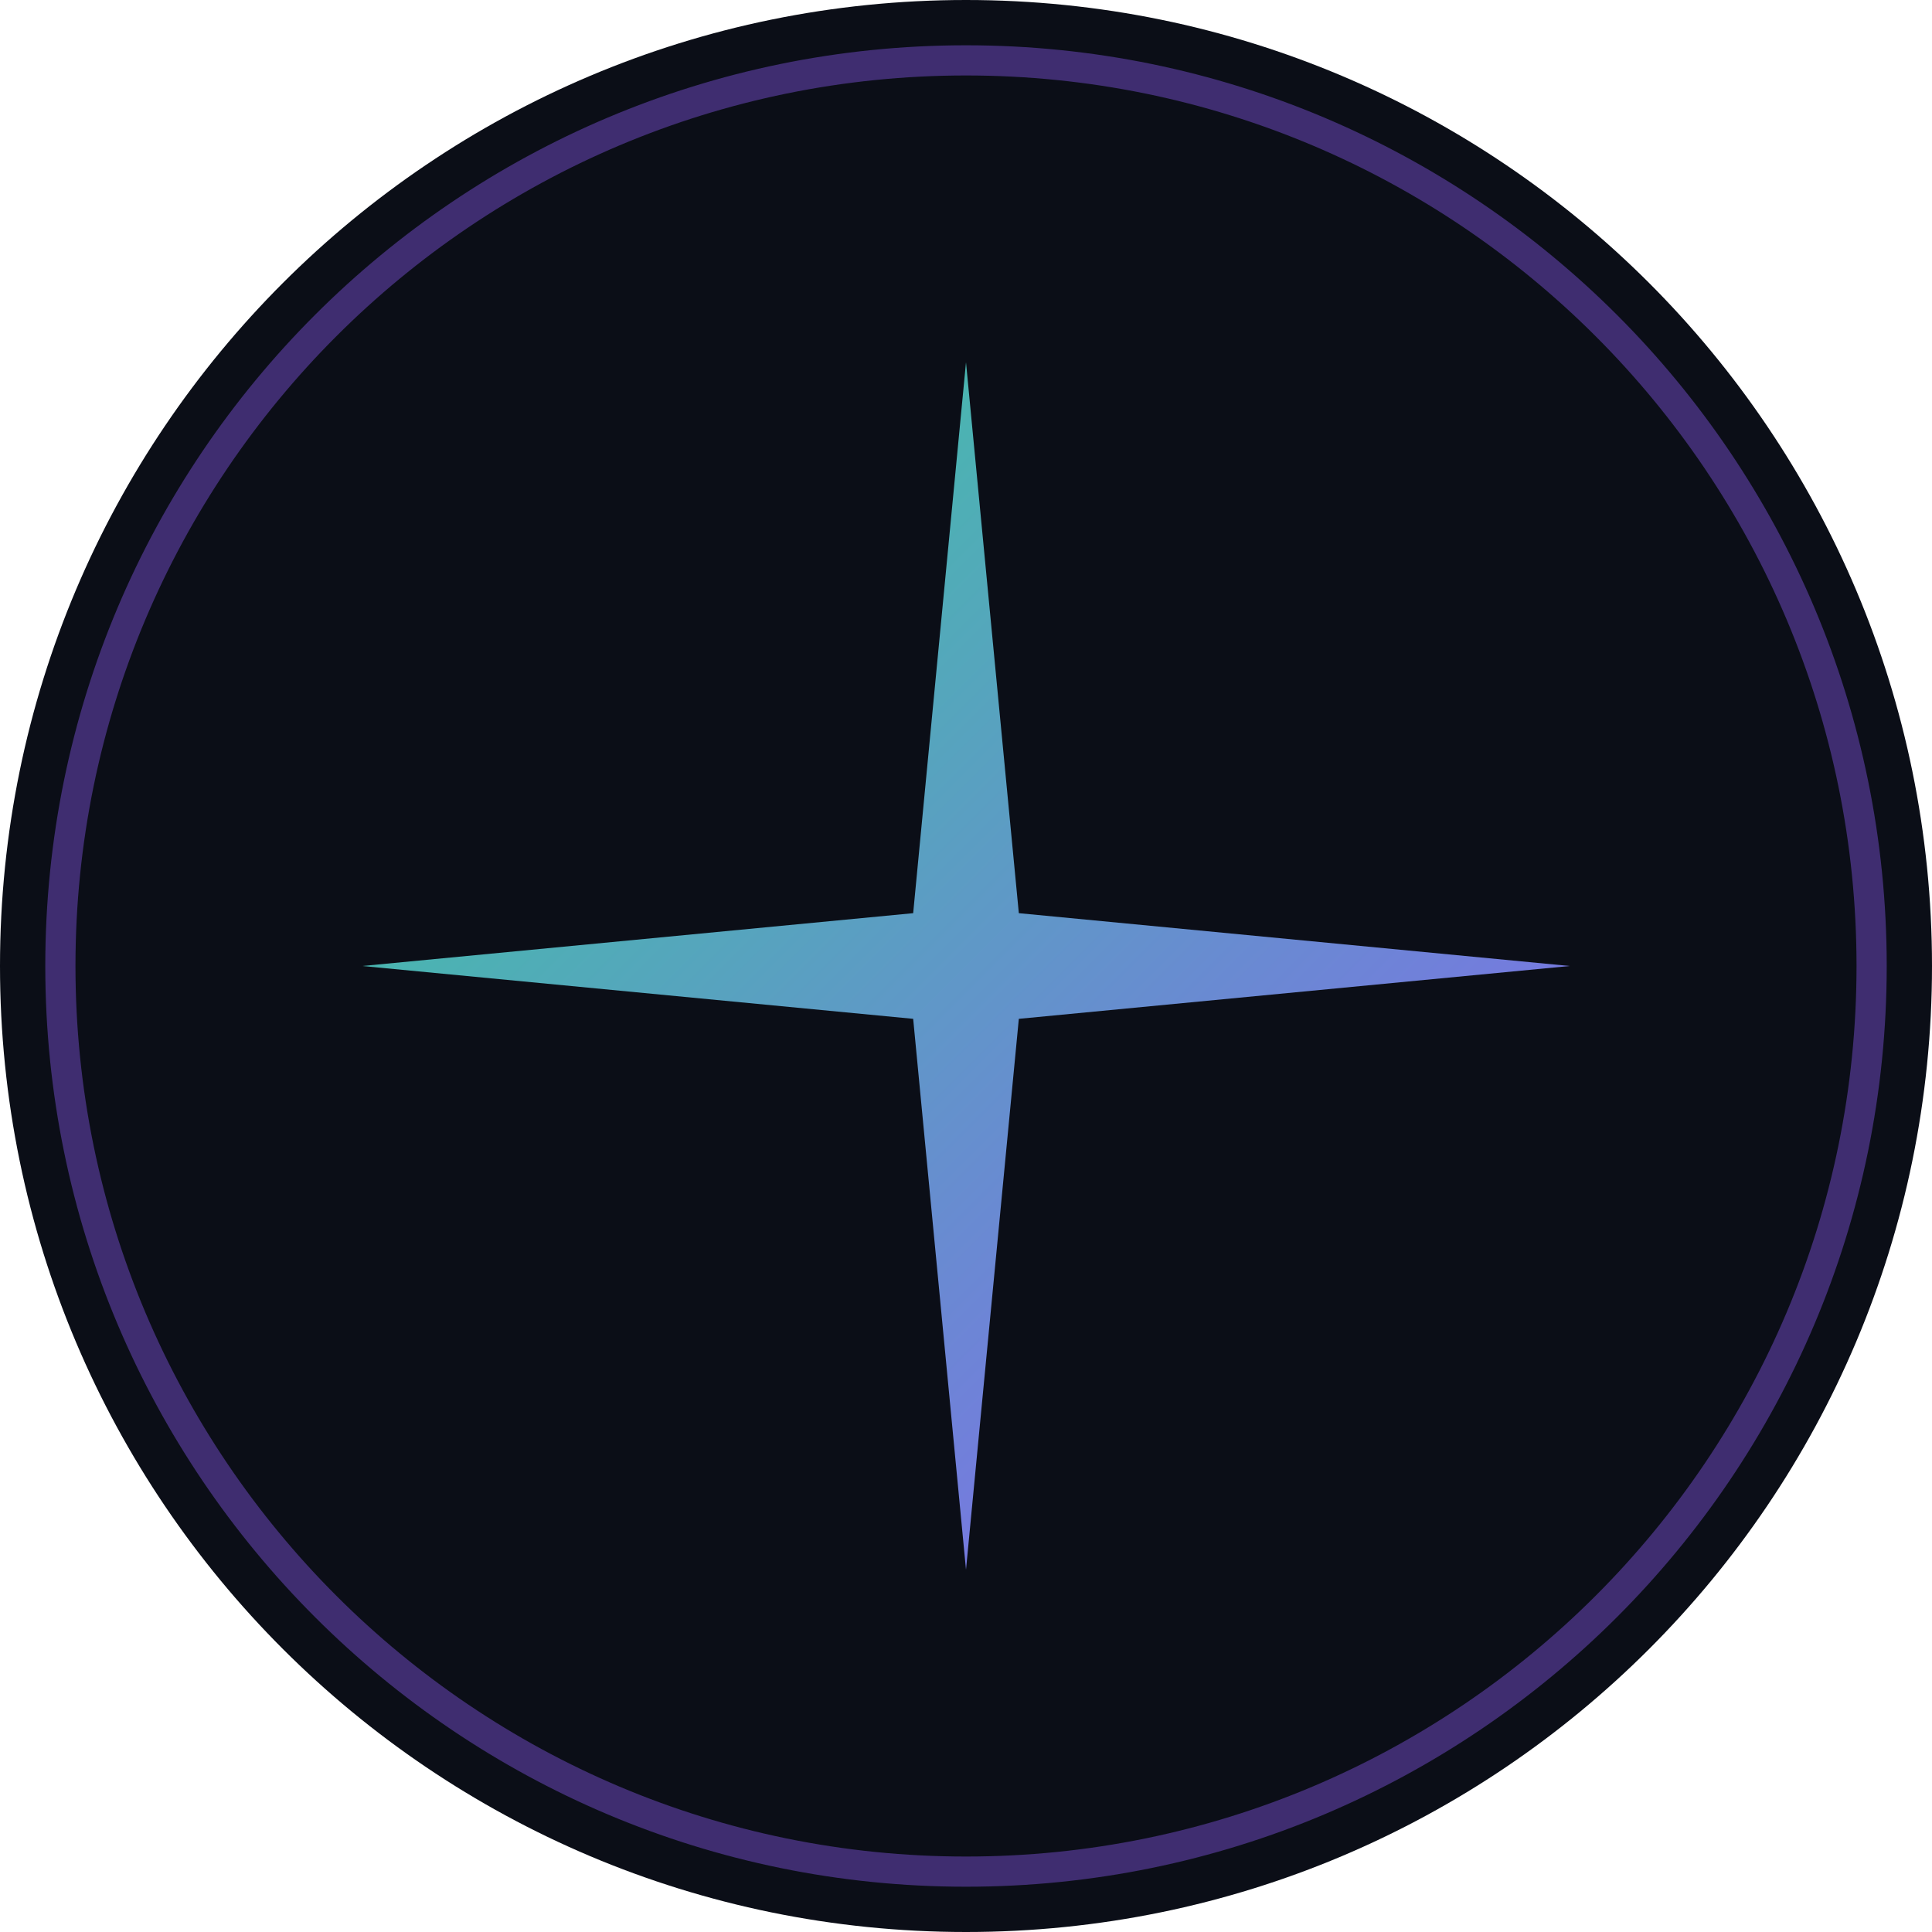
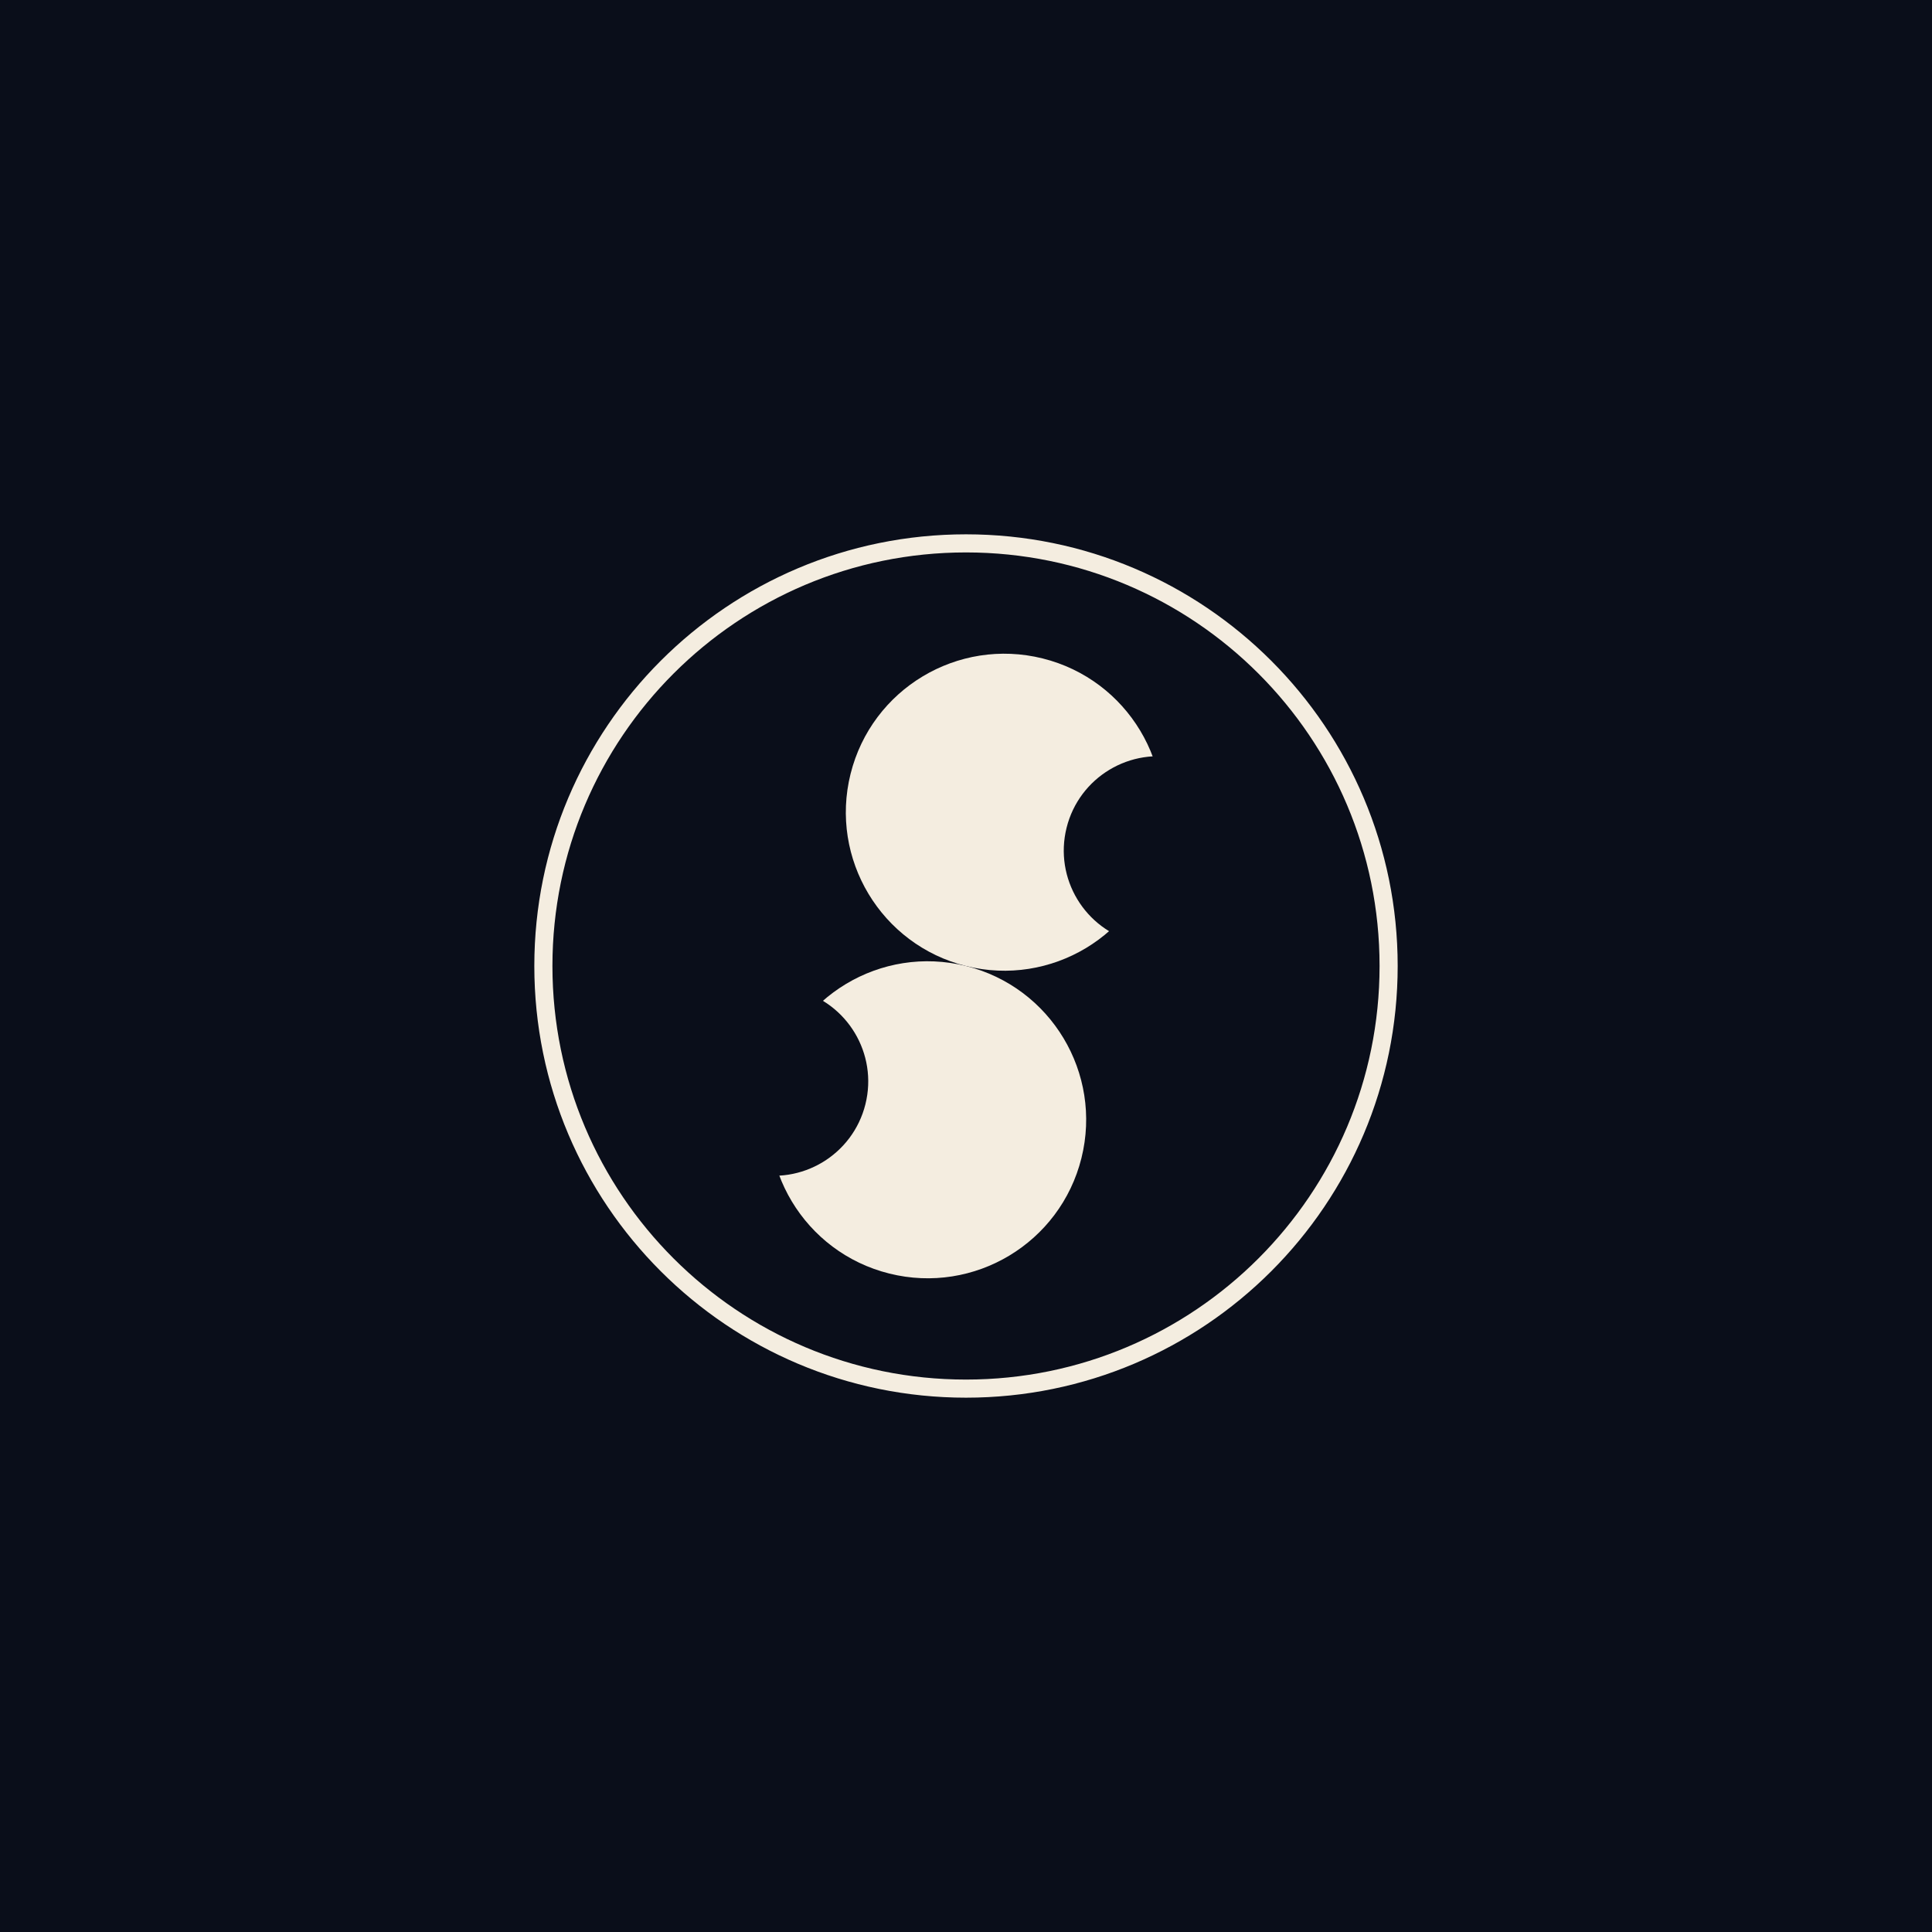
<svg xmlns="http://www.w3.org/2000/svg" viewBox="0 0 512 512">
-   <defs>
-     <linearGradient id="iconGrad" x1="0" y1="0" x2="1" y2="1">
-       <stop offset="0%" stop-color="#34D399" />
-       <stop offset="100%" stop-color="#8B5CF6" />
-     </linearGradient>
-   </defs>
-   <circle cx="256" cy="256" r="256" fill="#0B0E17" />
-   <circle cx="256" cy="256" r="240" fill="none" stroke="#8B5CF6" stroke-width="8" opacity="0.4" />
-   <path d="M256 96 L270 242 L416 256 L270 270 L256 416 L242 270 L96 256 L242 242 Z" fill="url(#iconGrad)" />
+   <rect width="512" height="512" fill="#0A0E1A" />
+   <g transform="translate(256 256) scale(2)">
+     <circle cx="0" cy="0" r="56" stroke="#F4EDE0" stroke-width="2.4" fill="none" />
+     <g transform="rotate(14)">
+       <circle cx="0" cy="-21" r="21" fill="#F4EDE0" />
+       <circle cx="0" cy="21" r="21" fill="#F4EDE0" />
+       <circle cx="21" cy="-21" r="12.5" fill="#0A0E1A" />
+       <circle cx="-21" cy="21" r="12.5" fill="#0A0E1A" />
+     </g>
+   </g>
</svg>
